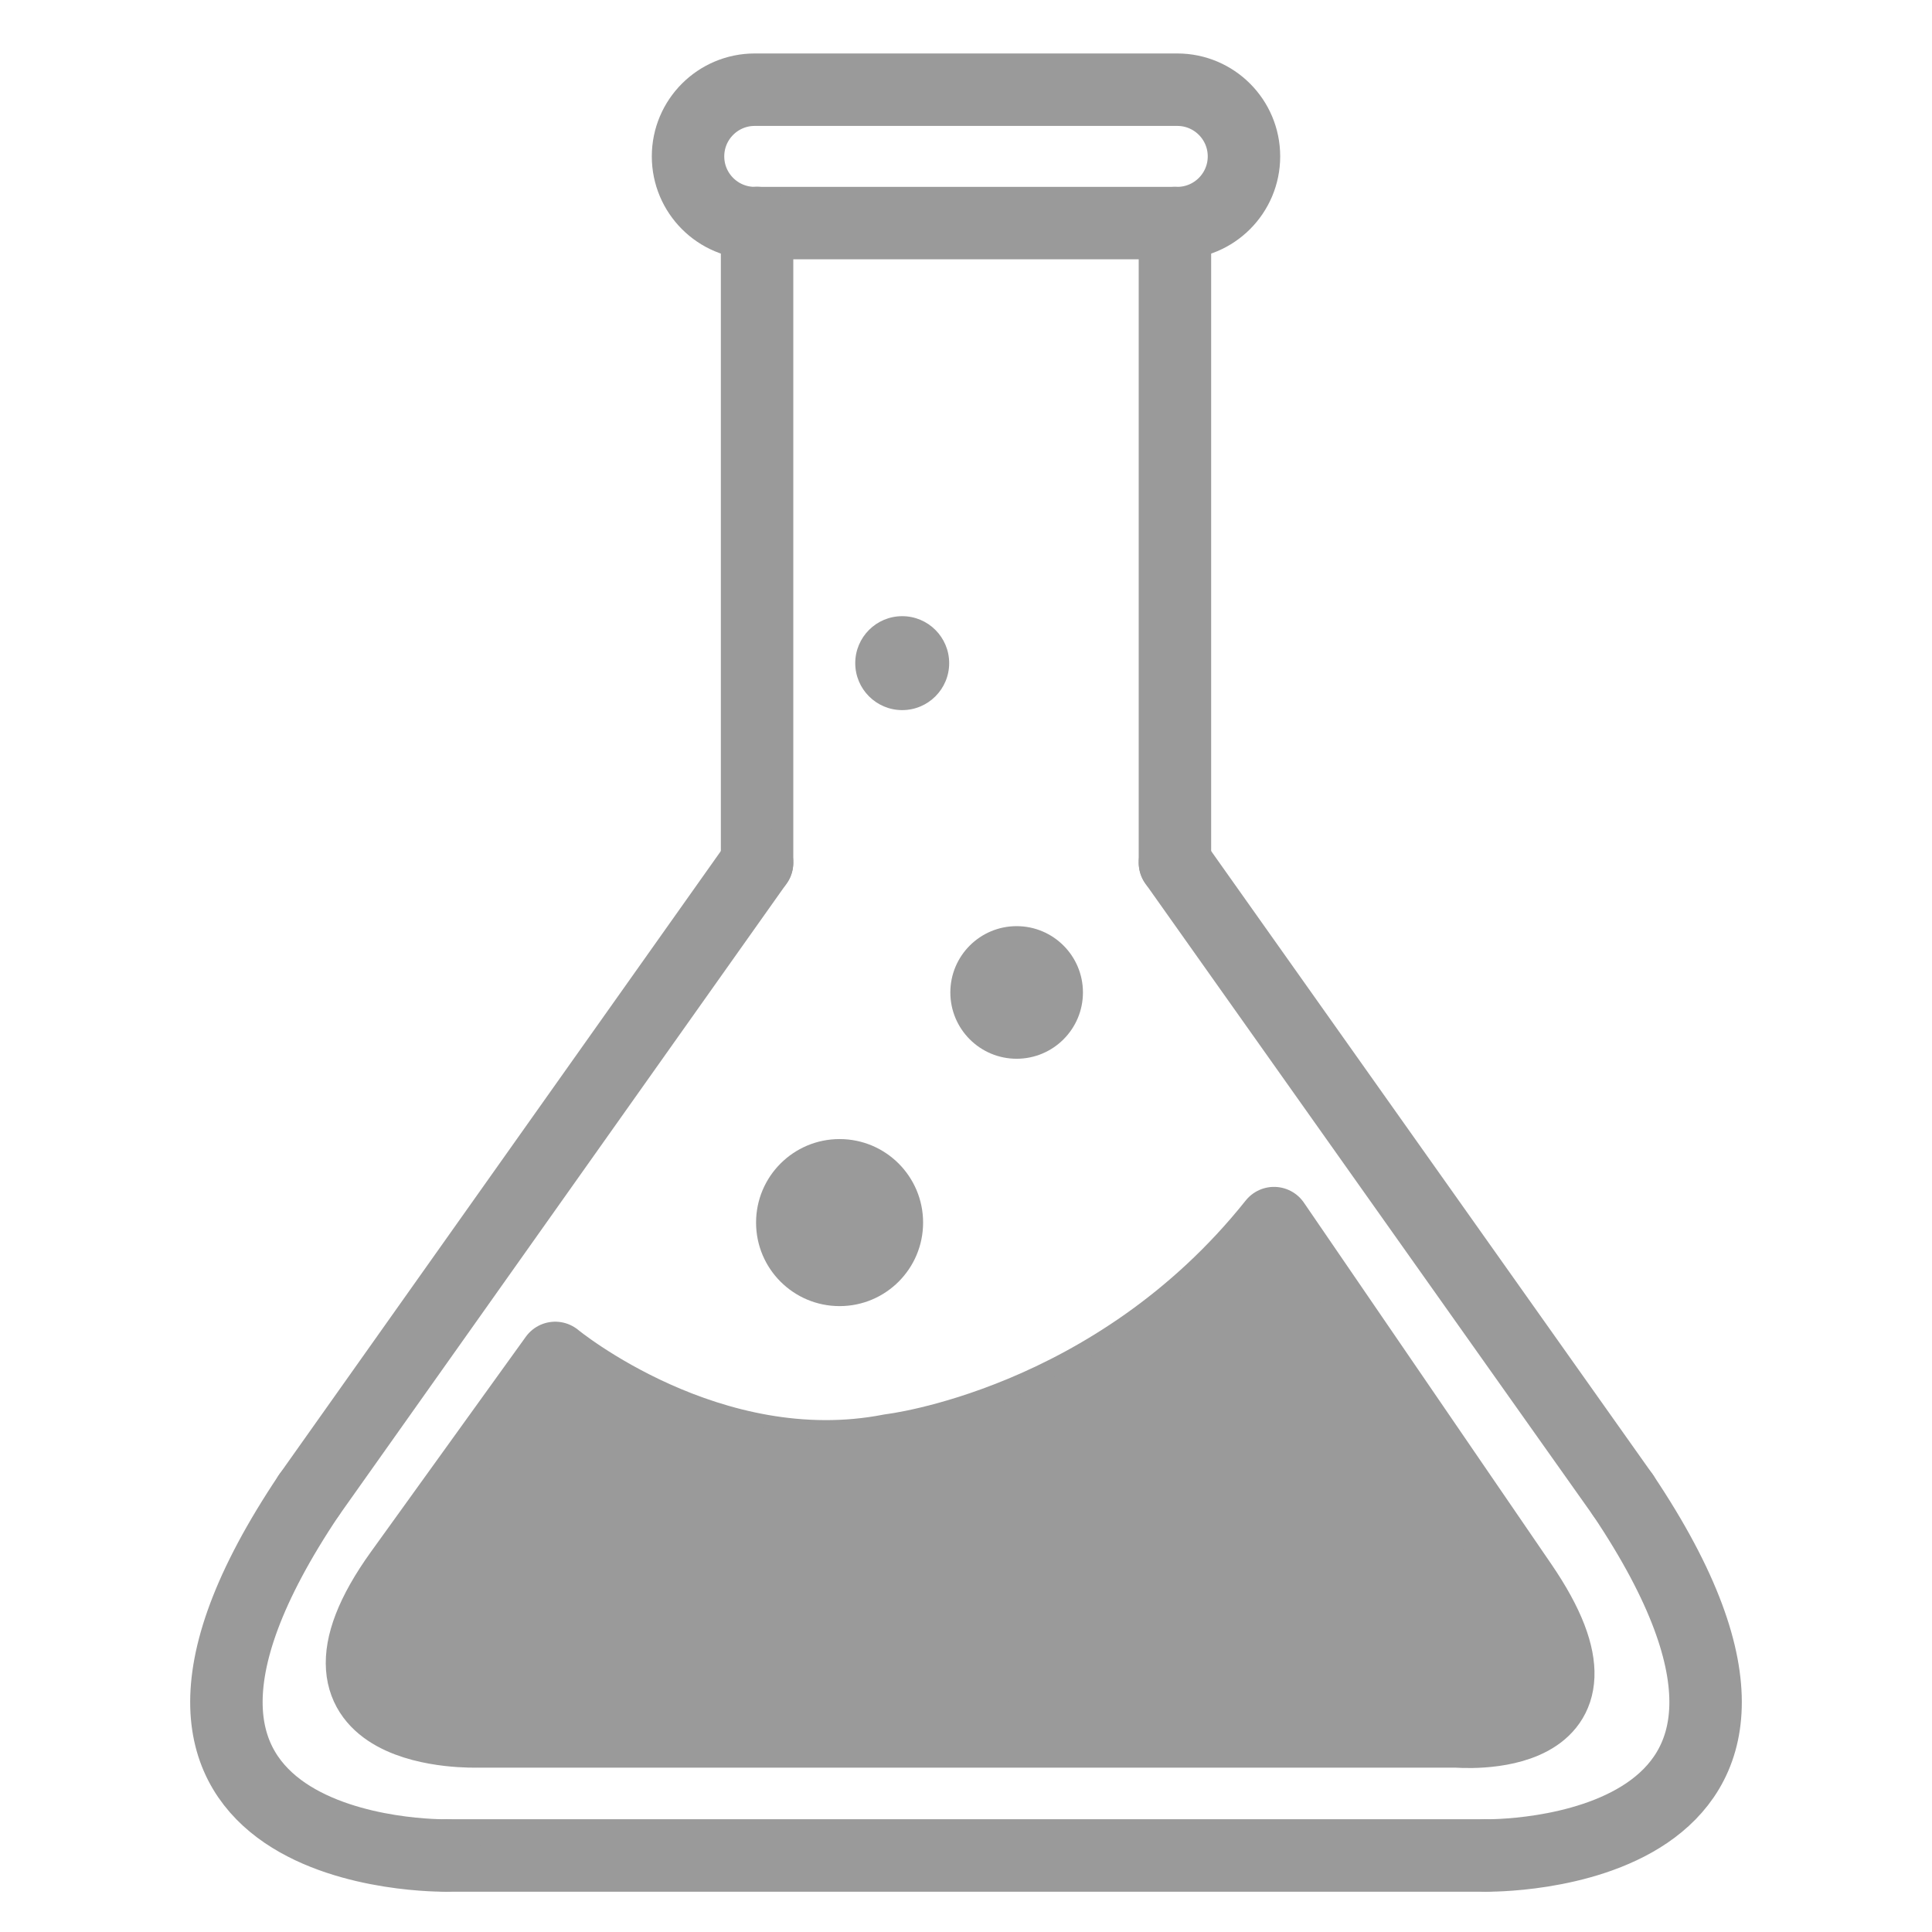
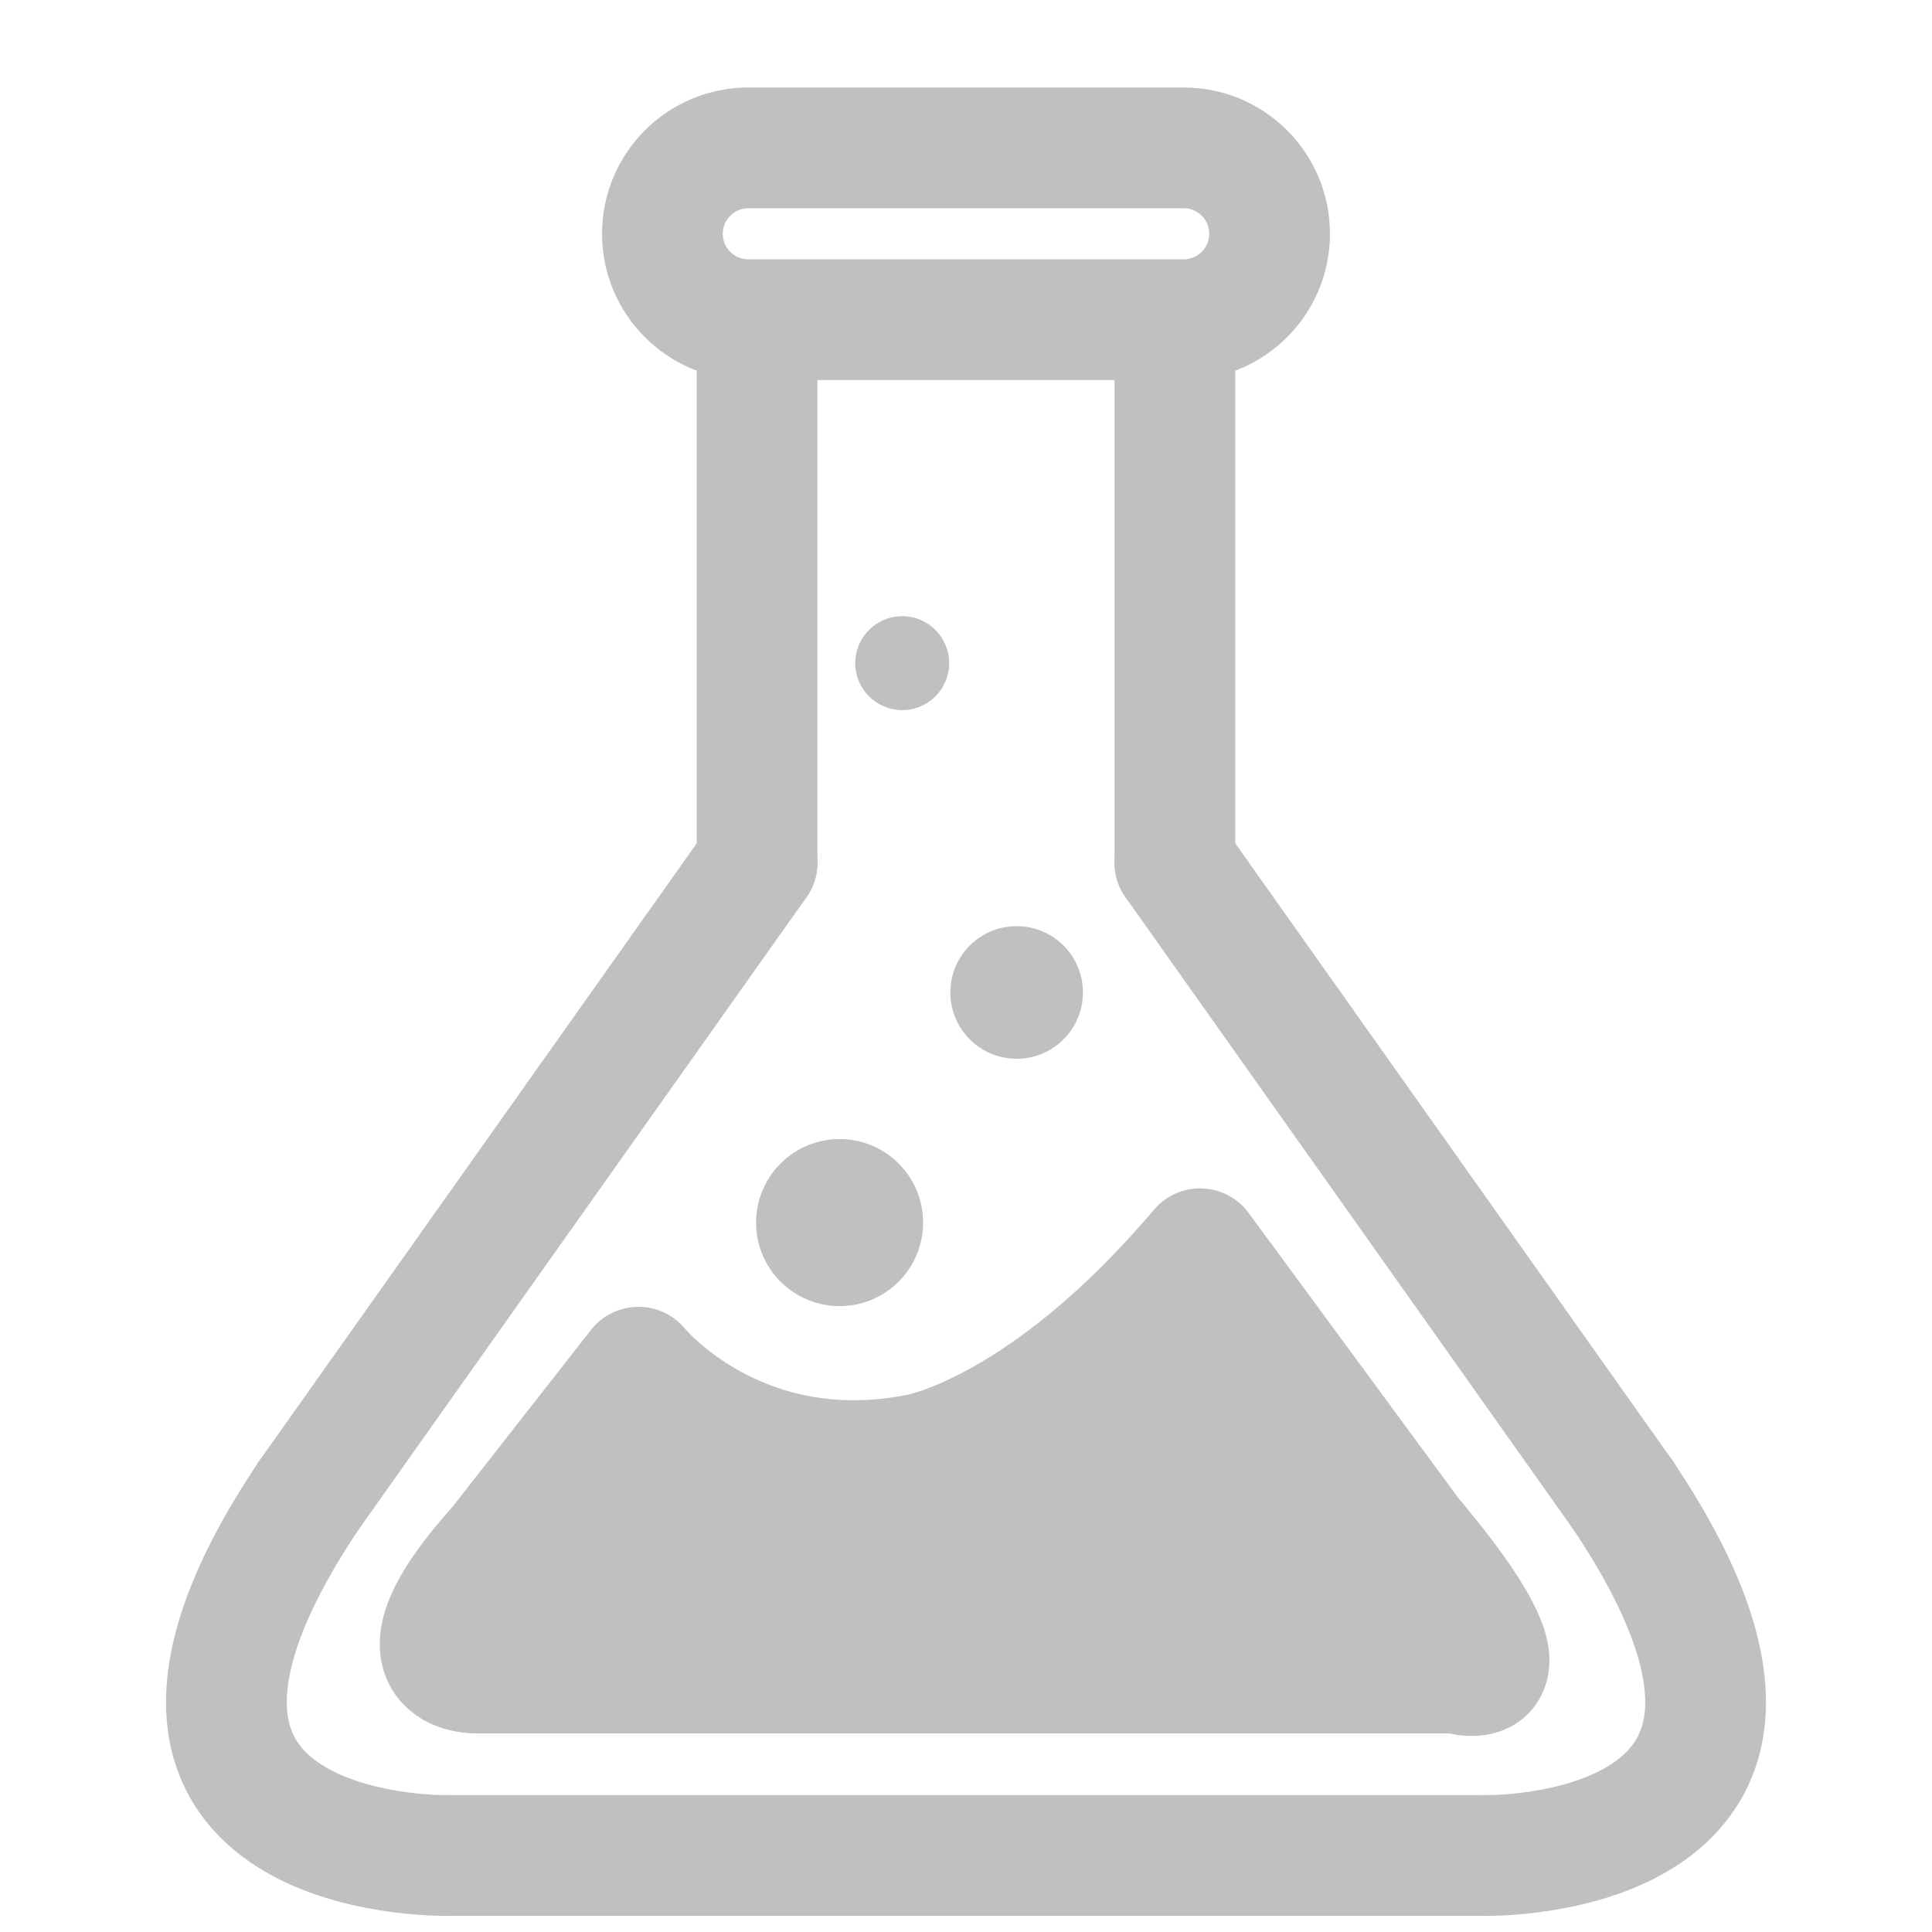
<svg xmlns="http://www.w3.org/2000/svg" class="mud-icon-root mud-svg-icon mud-icon-size-medium" focusable="false" viewBox="0 0 240 240" aria-hidden="true" role="img" version="1.1" id="svg1" width="240" height="240">
  <defs id="defs1" />
  <g id="g17">
-     <rect style="fill:none;stroke:#9a9a9a;stroke-width:9;stroke-linecap:round;stroke-linejoin:round;stroke-dasharray:none" id="rect1" width="69.06" height="16.57" x="85.47" y="11.142" ry="8.285" />
-     <path style="fill:none;stroke:#9a9a9a;stroke-width:9;stroke-linecap:round;stroke-linejoin:round;stroke-dasharray:none" d="M 94.046,27.701 V 107.156" id="path1" />
-     <path style="fill:none;stroke:#9a9a9a;stroke-width:9;stroke-linecap:round;stroke-linejoin:round;stroke-dasharray:none" d="M 145.954,27.712 V 107.156" id="path1-8" />
-     <path style="fill:none;stroke:#9a9a9a;stroke-width:9;stroke-linecap:round;stroke-linejoin:round;stroke-dasharray:none" d="M 55.375,230.493 H 184.625" id="path5" />
-     <path style="fill:none;stroke:#9a9a9a;stroke-width:9;stroke-linecap:round;stroke-linejoin:round;stroke-dasharray:none" d="M 94.046,107.156 38.375,185.743" id="path6" />
-     <path style="fill:none;stroke:#9a9a9a;stroke-width:9;stroke-linecap:round;stroke-linejoin:round;stroke-dasharray:none" d="m 55.375,230.493 c 0,0 -47.577,0.828 -17,-44.75" id="path8" />
-     <path style="fill:none;stroke:#9a9a9a;stroke-width:9;stroke-linecap:round;stroke-linejoin:round;stroke-dasharray:none" d="m 184.625,230.493 c 0,0 47.577,0.828 17,-44.75" id="path8-52" />
-     <path style="fill:none;stroke:#9a9a9a;stroke-width:9;stroke-linecap:round;stroke-linejoin:round;stroke-dasharray:none" d="M 145.954,107.156 201.625,185.743" id="path6-2" />
-     <path id="path12" style="fill:none;stroke:#9a9a9a;stroke-width:9;stroke-linecap:round;stroke-linejoin:round;stroke-dasharray:none;fill-opacity:1" d="m 68.971,168.686 c 0,0 19.241,15.869 41.691,11.449 0,0 27.671,-3.181 47.6,-28.195 M 59.331,215.08 c 0,0 -24.43,0.919 -9.568,-19.72 M 180.933,215.08 c 0,0 21.9,1.973 8.054,-18.254 m -30.725,-44.887 30.725,44.887 M 68.971,168.686 49.763,195.361 m 9.568,19.72 H 180.933" />
-     <path id="path14" style="fill:#9a9a9a;stroke-width:9;stroke-linecap:round;stroke-linejoin:round;stroke-dasharray:none" d="M 192.707,211.208 43.684,211.459 68.971,168.686 c 24.404,0 29.263,32.267 89.291,-16.746 z" />
+     <rect style="fill:none;stroke:#c0c0c0;stroke-width:15;stroke-linecap:round;stroke-linejoin:round;stroke-dasharray:none;stroke-opacity:1" id="rect1" width="75.424" height="21.343" x="82.288" y="18.369" ry="10.672" />
+     <path style="fill:none;stroke:#c0c0c0;stroke-width:15;stroke-linecap:round;stroke-linejoin:round;stroke-dasharray:none;stroke-opacity:1" d="m 94.046,43.451 0,63.705" id="path1" />
+     <path style="fill:none;stroke:#c0c0c0;stroke-width:15;stroke-linecap:round;stroke-linejoin:round;stroke-dasharray:none;stroke-opacity:1" d="m 145.954,43.462 0,63.694" id="path1-8" />
+     <path style="fill:none;stroke:#c0c0c0;stroke-width:15;stroke-linecap:round;stroke-linejoin:round;stroke-dasharray:none;stroke-opacity:1" d="M 55.375,230.493 H 184.625" id="path5" />
+     <path style="fill:none;stroke:#c0c0c0;stroke-width:15;stroke-linecap:round;stroke-linejoin:round;stroke-dasharray:none;stroke-opacity:1" d="M 94.046,107.156 38.375,185.743" id="path6" />
+     <path style="fill:none;stroke:#c0c0c0;stroke-width:15;stroke-linecap:round;stroke-linejoin:round;stroke-dasharray:none;stroke-opacity:1" d="m 55.375,230.493 c 0,0 -47.577,0.828 -17,-44.75" id="path8" />
+     <path style="fill:none;stroke:#c0c0c0;stroke-width:15;stroke-linecap:round;stroke-linejoin:round;stroke-dasharray:none;stroke-opacity:1" d="m 184.625,230.493 c 0,0 47.577,0.828 17,-44.75" id="path8-52" />
+     <path style="fill:none;stroke:#c0c0c0;stroke-width:15;stroke-linecap:round;stroke-linejoin:round;stroke-dasharray:none;stroke-opacity:1" d="M 145.954,107.156 201.625,185.743" id="path6-2" />
+     <path id="path12" style="fill:#c0c0c0;fill-opacity:1;stroke:#c0c0c0;stroke-width:15;stroke-linecap:round;stroke-linejoin:round;stroke-dasharray:none;stroke-opacity:1" d="m 180.933,207.833 c 0,0 12.177,4.095 -5.734,-17.193 l -26.129,-35.517 c -19.366,22.889 -34.963,25.514 -34.963,25.514 -22.451,4.419 -34.794,-10.8 -34.794,-10.8 l -17.352,22.167 c -14.685,16.308 -2.629,15.831 -2.629,15.831 z" />
  </g>
-   <circle style="fill:#9a9a9a;fill-opacity:1;stroke:none;stroke-width:9;stroke-linecap:round;stroke-linejoin:round;stroke-dasharray:none;stroke-opacity:1" id="path15" cx="104.296" cy="151.875" r="10.375" />
-   <circle style="fill:#9a9a9a;fill-opacity:1;stroke:none;stroke-width:9;stroke-linecap:round;stroke-linejoin:round;stroke-dasharray:none;stroke-opacity:1" id="path16" cx="126.291" cy="123.286" r="8.236" />
-   <circle style="fill:#9a9a9a;fill-opacity:1;stroke:none;stroke-width:9;stroke-linecap:round;stroke-linejoin:round;stroke-dasharray:none;stroke-opacity:1" id="path17" cx="112.076" cy="82.378" r="5.834" />
+   <circle style="fill:#c0c0c0;fill-opacity:1;stroke:none;stroke-width:9;stroke-linecap:round;stroke-linejoin:round;stroke-dasharray:none;stroke-opacity:1" id="path15" cx="104.296" cy="151.875" r="10.375" />
+   <circle style="fill:#c0c0c0;fill-opacity:1;stroke:none;stroke-width:9;stroke-linecap:round;stroke-linejoin:round;stroke-dasharray:none;stroke-opacity:1" id="path16" cx="126.291" cy="123.286" r="8.236" />
+   <circle style="fill:#c0c0c0;fill-opacity:1;stroke:none;stroke-width:9;stroke-linecap:round;stroke-linejoin:round;stroke-dasharray:none;stroke-opacity:1" id="path17" cx="112.076" cy="82.378" r="5.834" />
</svg>
